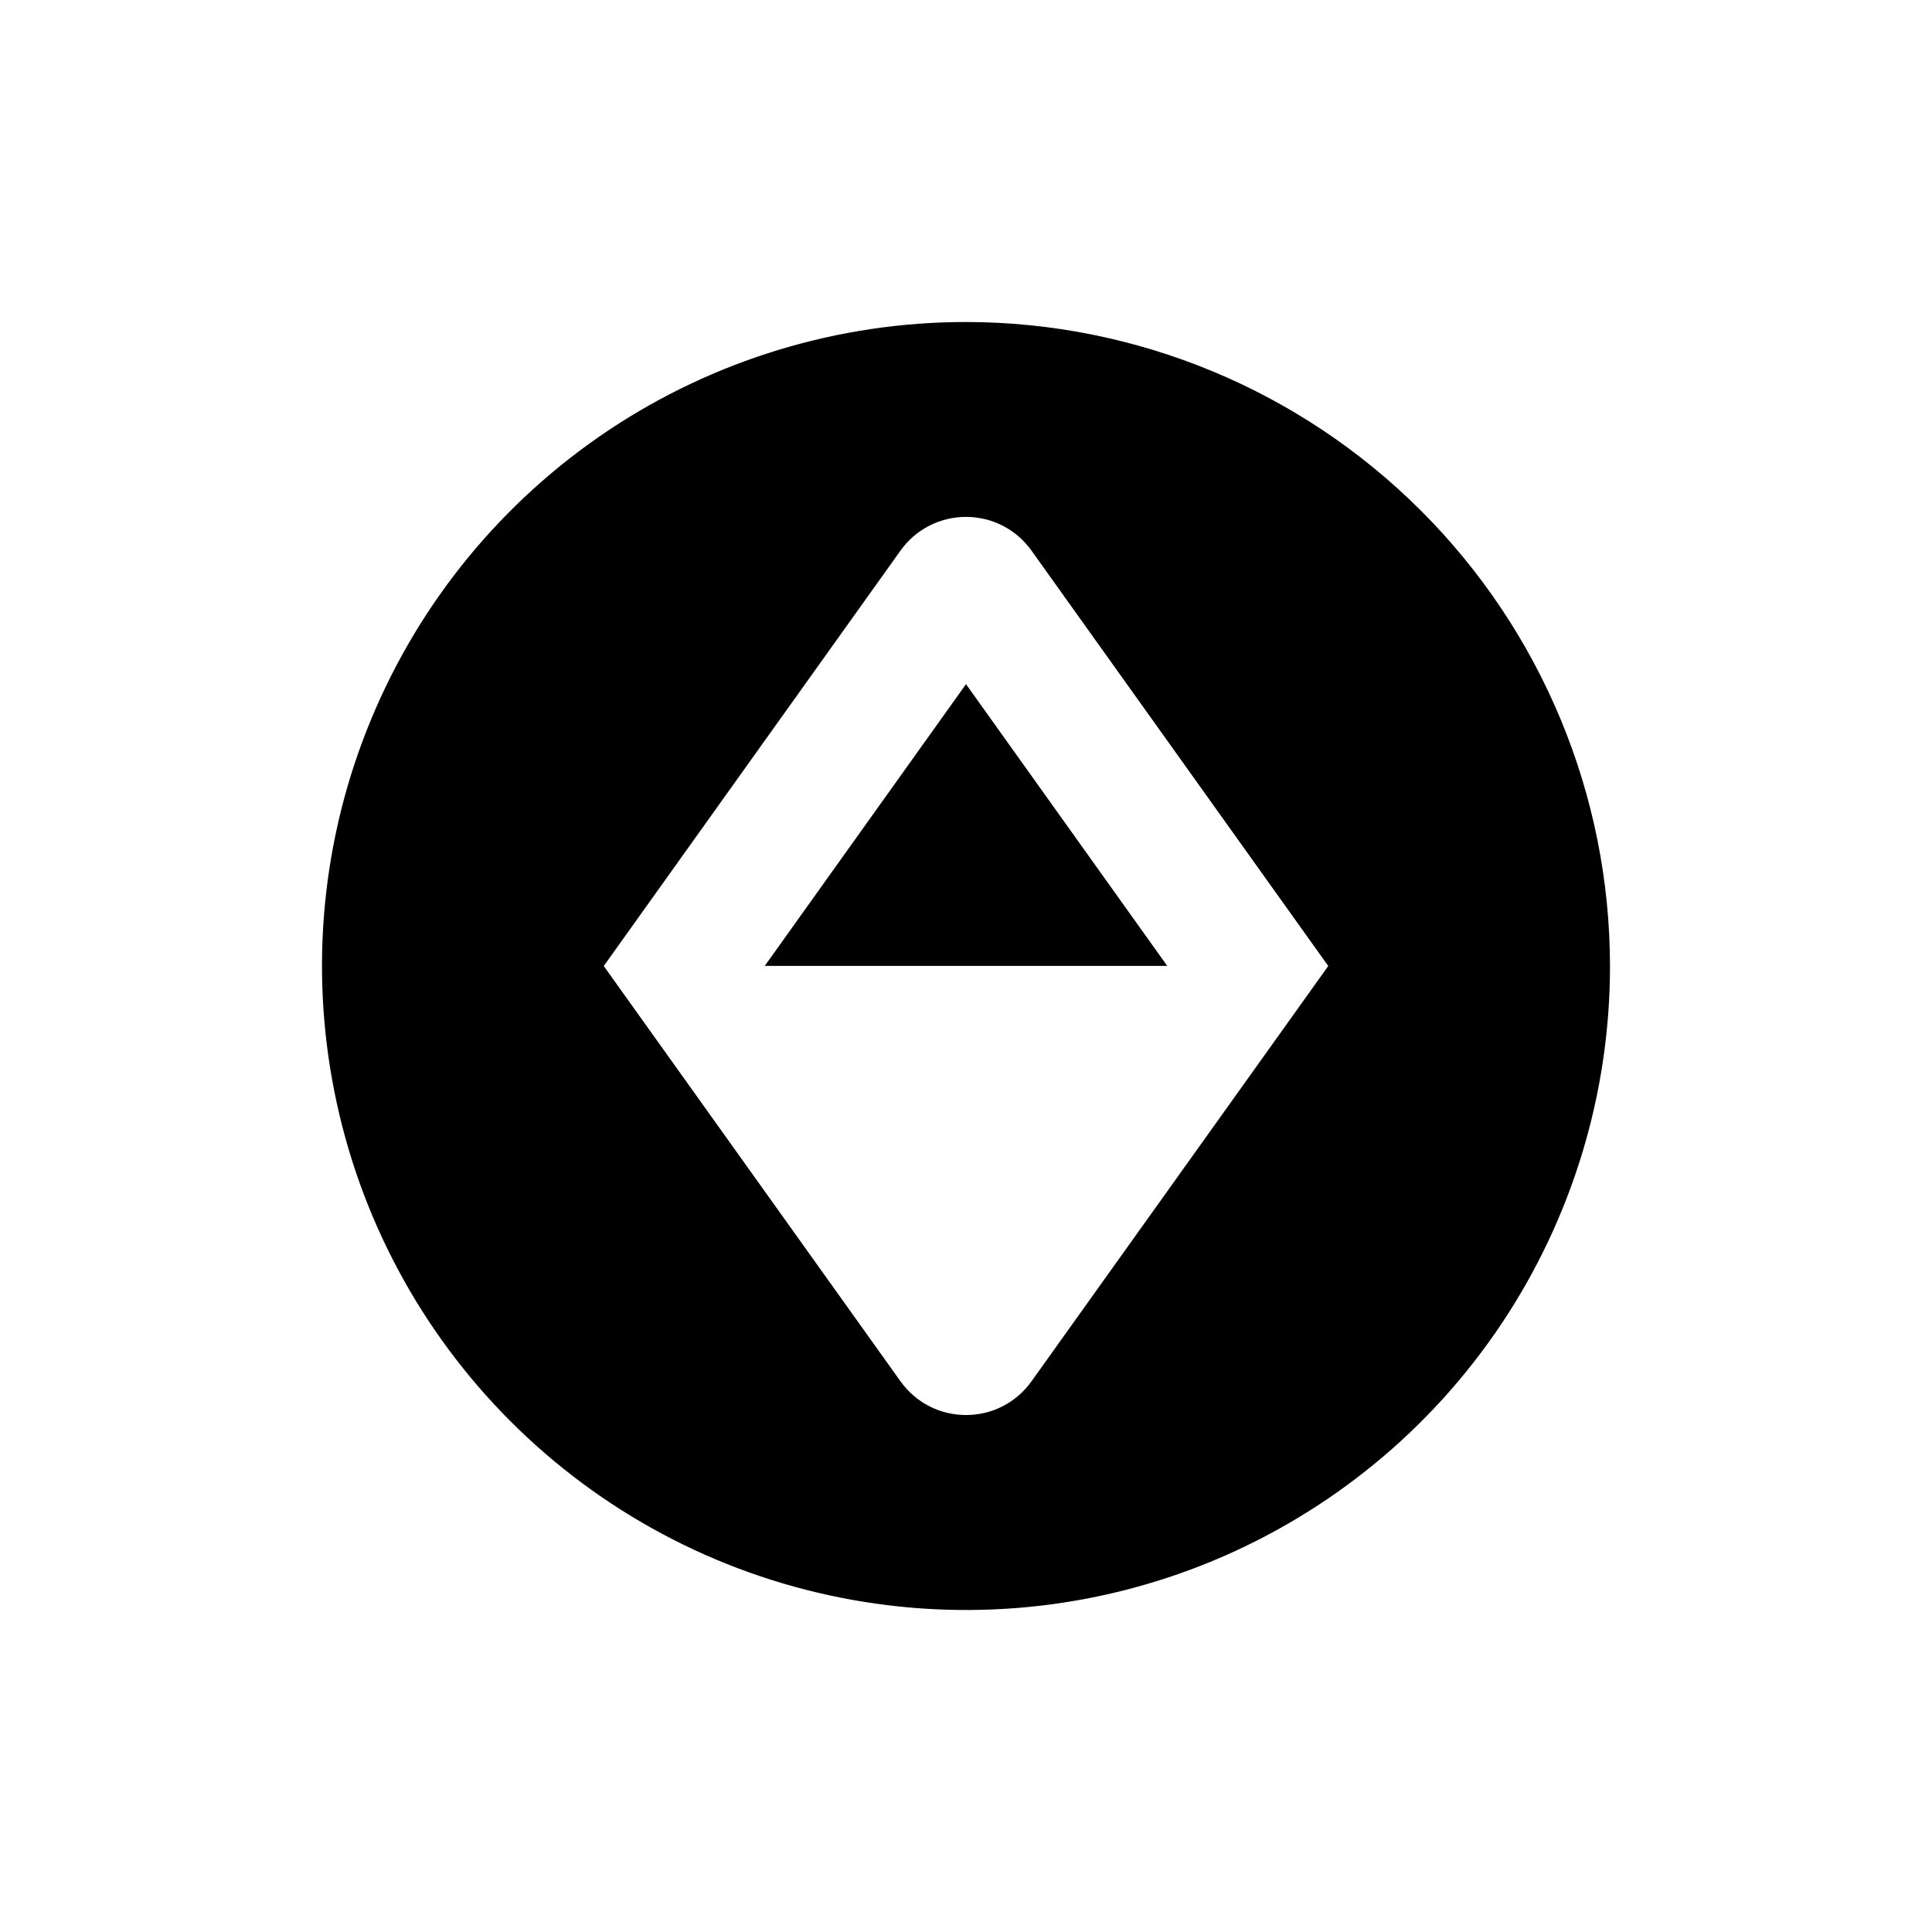
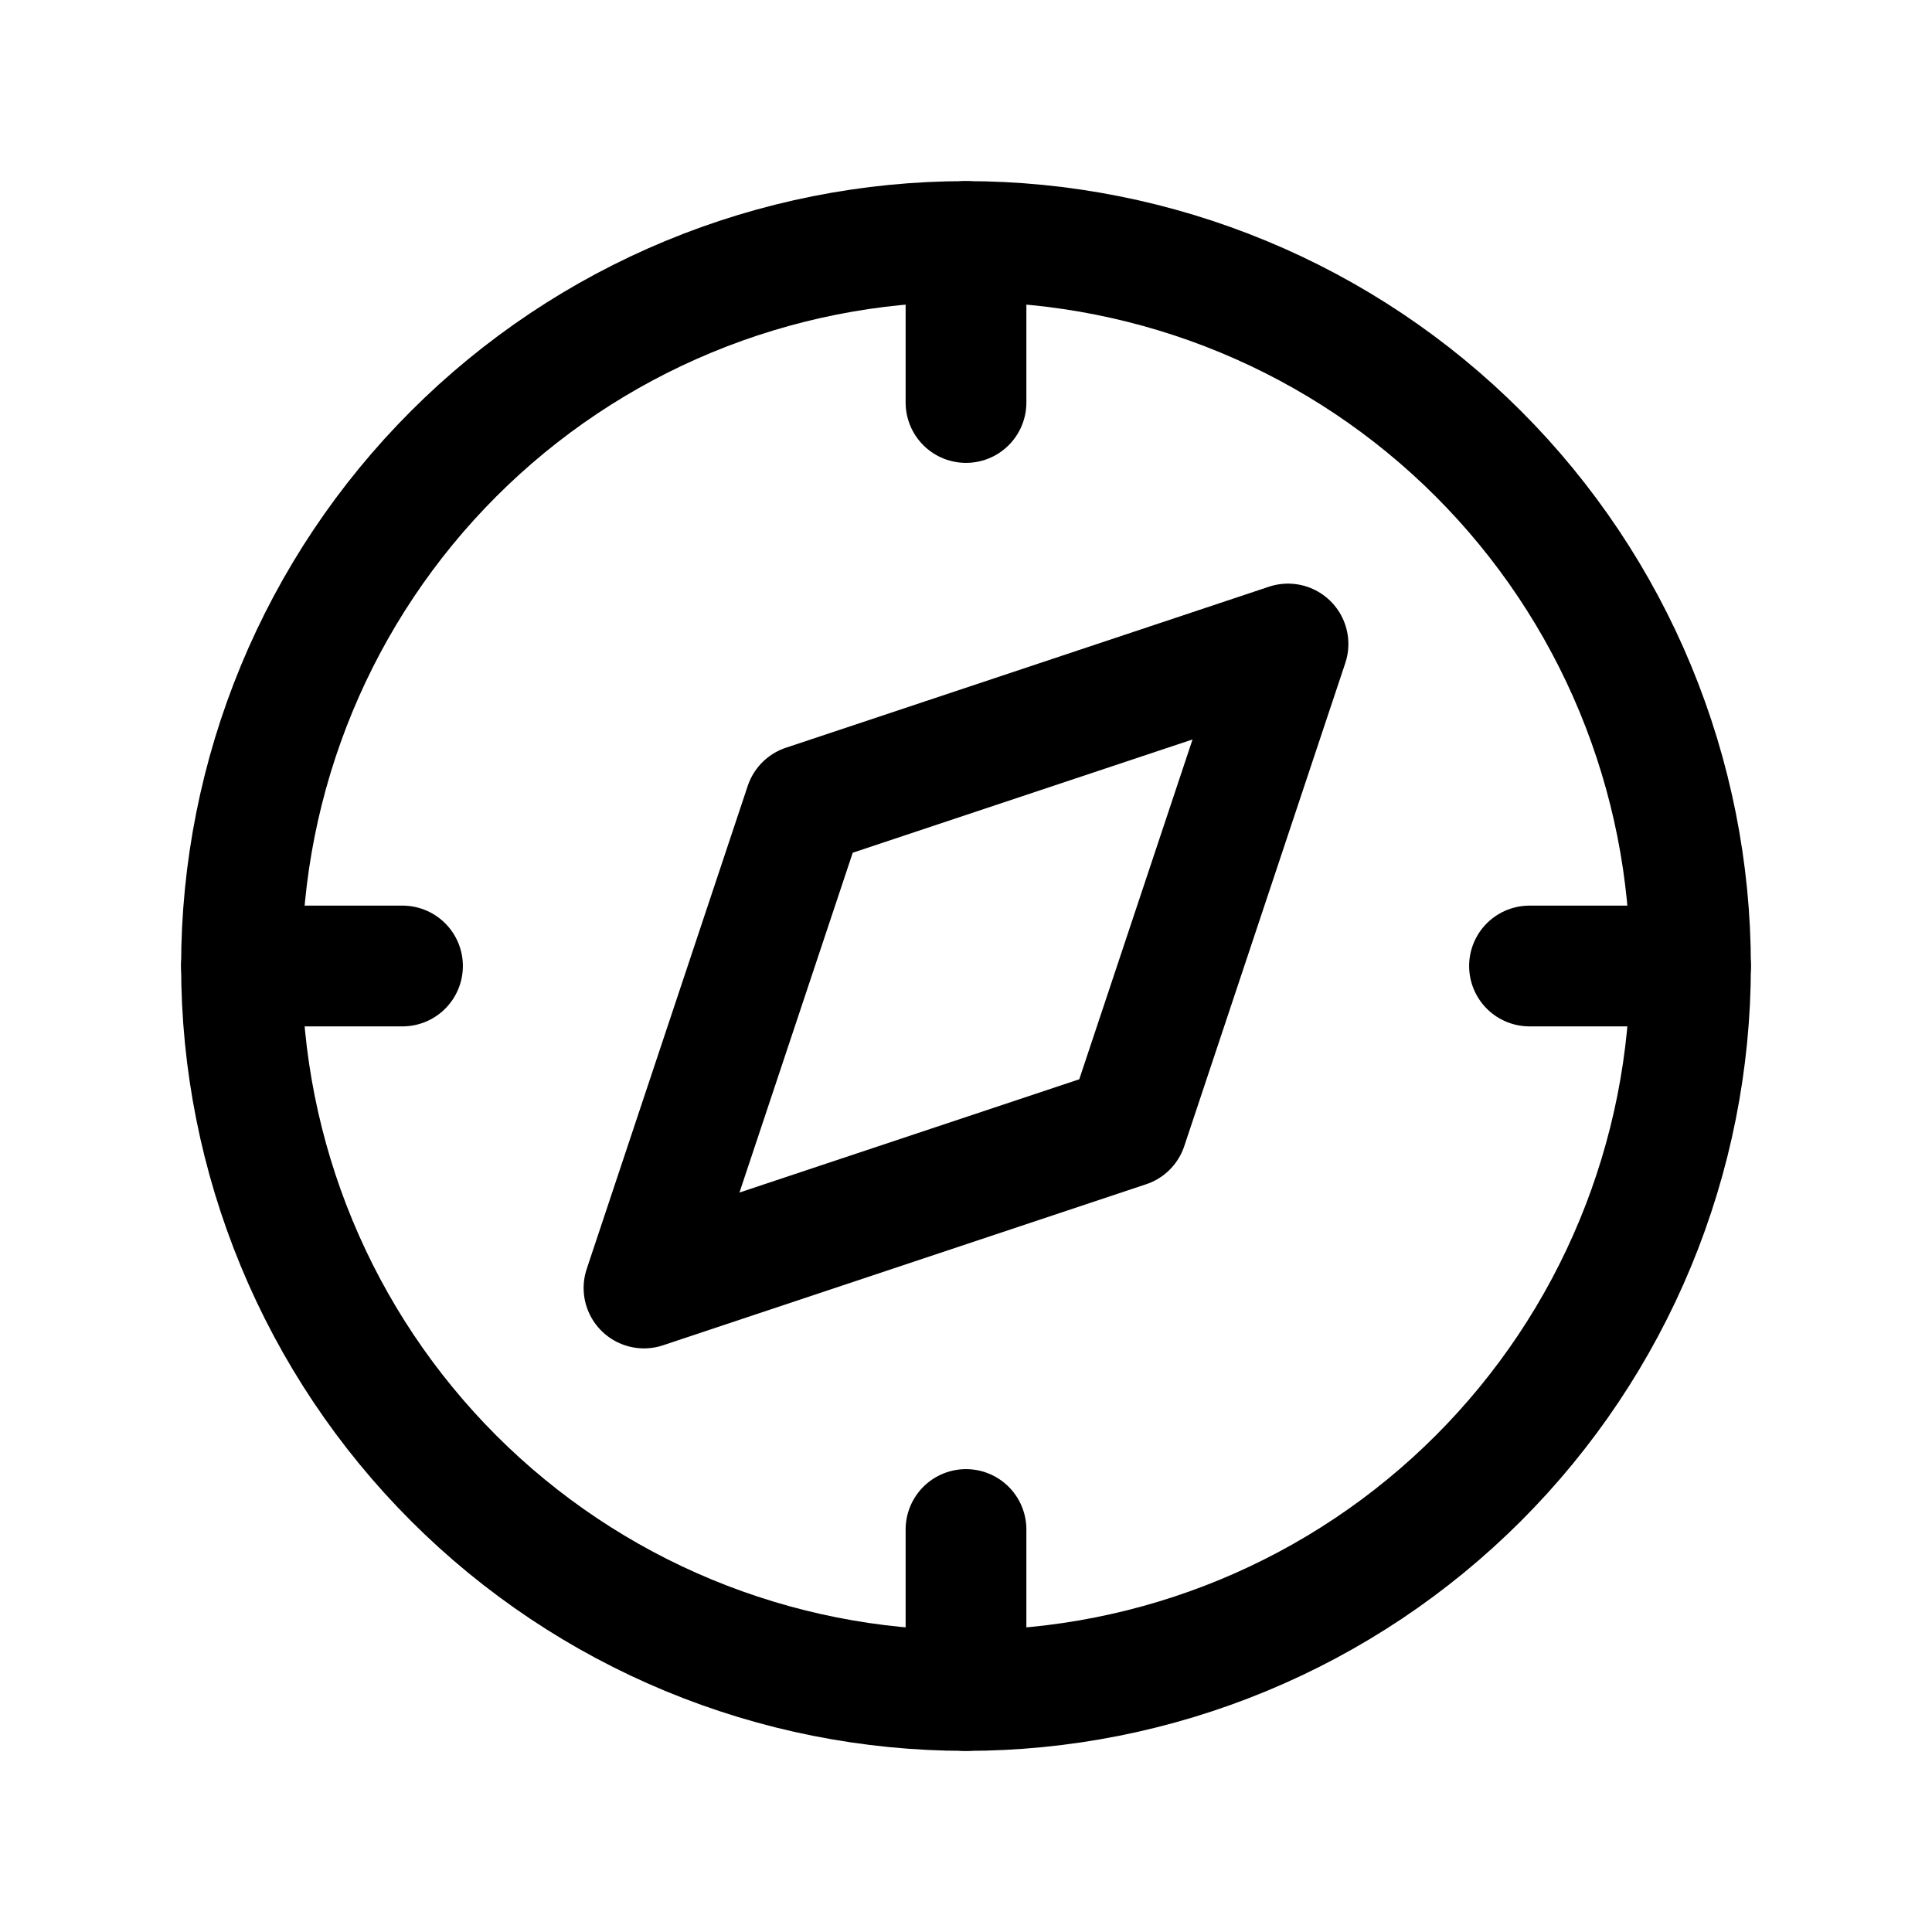
<svg xmlns="http://www.w3.org/2000/svg" width="1.5em" height="1.5em" fill="none" viewBox="0 0 24 24">
-   <path fill="currentColor" fill-rule="evenodd" d="M7.555 5.348C8.871 4.469 10.418 4 12 4C14.121 4.002 16.154 4.846 17.654 6.346C19.154 7.846 19.998 9.879 20 12C20 13.582 19.531 15.129 18.652 16.445C17.773 17.76 16.523 18.785 15.062 19.391C13.6 19.997 11.991 20.155 10.439 19.846C8.887 19.538 7.462 18.776 6.343 17.657C5.224 16.538 4.462 15.113 4.154 13.561C3.845 12.009 4.003 10.4 4.609 8.939C5.214 7.477 6.24 6.227 7.555 5.348ZM12.813 17.16L16.5 12L12.813 6.839C12.721 6.71 12.599 6.604 12.457 6.531C12.316 6.459 12.159 6.421 12 6.421C11.841 6.421 11.684 6.459 11.543 6.531C11.401 6.604 11.279 6.71 11.187 6.839L7.5 12L11.187 17.16C11.279 17.289 11.401 17.395 11.543 17.468C11.684 17.541 11.841 17.578 12 17.578C12.159 17.578 12.316 17.541 12.457 17.468C12.599 17.395 12.721 17.289 12.813 17.16ZM12 8.499L14.5 11.999H9.5L12 8.499Z" clip-rule="evenodd" />
+   <g clip-path="url(#clip0_39_267)">
+     <path stroke="currentColor" stroke-linecap="round" stroke-linejoin="round" stroke-width="1.5" d="M8 16L10 10L16 8L14 14L8 16Z" />
+     <path stroke="currentColor" stroke-linecap="round" stroke-linejoin="round" stroke-width="1.5" d="M3 12C3 13.182 3.233 14.352 3.685 15.444C4.137 16.536 4.8 17.528 5.636 18.364C6.472 19.2 7.464 19.863 8.556 20.315C9.648 20.767 10.818 21 12 21C13.182 21 14.352 20.767 15.444 20.315C16.536 19.863 17.528 19.2 18.364 18.364C19.2 17.528 19.863 16.536 20.315 15.444C20.767 14.352 21 13.182 21 12C21 10.818 20.767 9.648 20.315 8.556C19.863 7.464 19.2 6.472 18.364 5.636C17.528 4.8 16.536 4.137 15.444 3.685C14.352 3.233 13.182 3 12 3C10.818 3 9.648 3.233 8.556 3.685C7.464 4.137 6.472 4.8 5.636 5.636C4.8 6.472 4.137 7.464 3.685 8.556C3.233 9.648 3 10.818 3 12Z" />
+     <path stroke="currentColor" stroke-linecap="round" stroke-linejoin="round" stroke-width="1.5" d="M12 3V5" />
+     <path stroke="currentColor" stroke-linecap="round" stroke-linejoin="round" stroke-width="1.5" d="M12 19V21" />
+     <path stroke="currentColor" stroke-linecap="round" stroke-linejoin="round" stroke-width="1.5" d="M3 12H5" />
+     <path stroke="currentColor" stroke-linecap="round" stroke-linejoin="round" stroke-width="1.5" d="M19 12H21" />
+   </g>
+   <defs>
+     <clipPath id="clip0_39_267">
+       <rect width="24" height="24" fill="currentColor" />
+     </clipPath>
+   </defs>
</svg>
